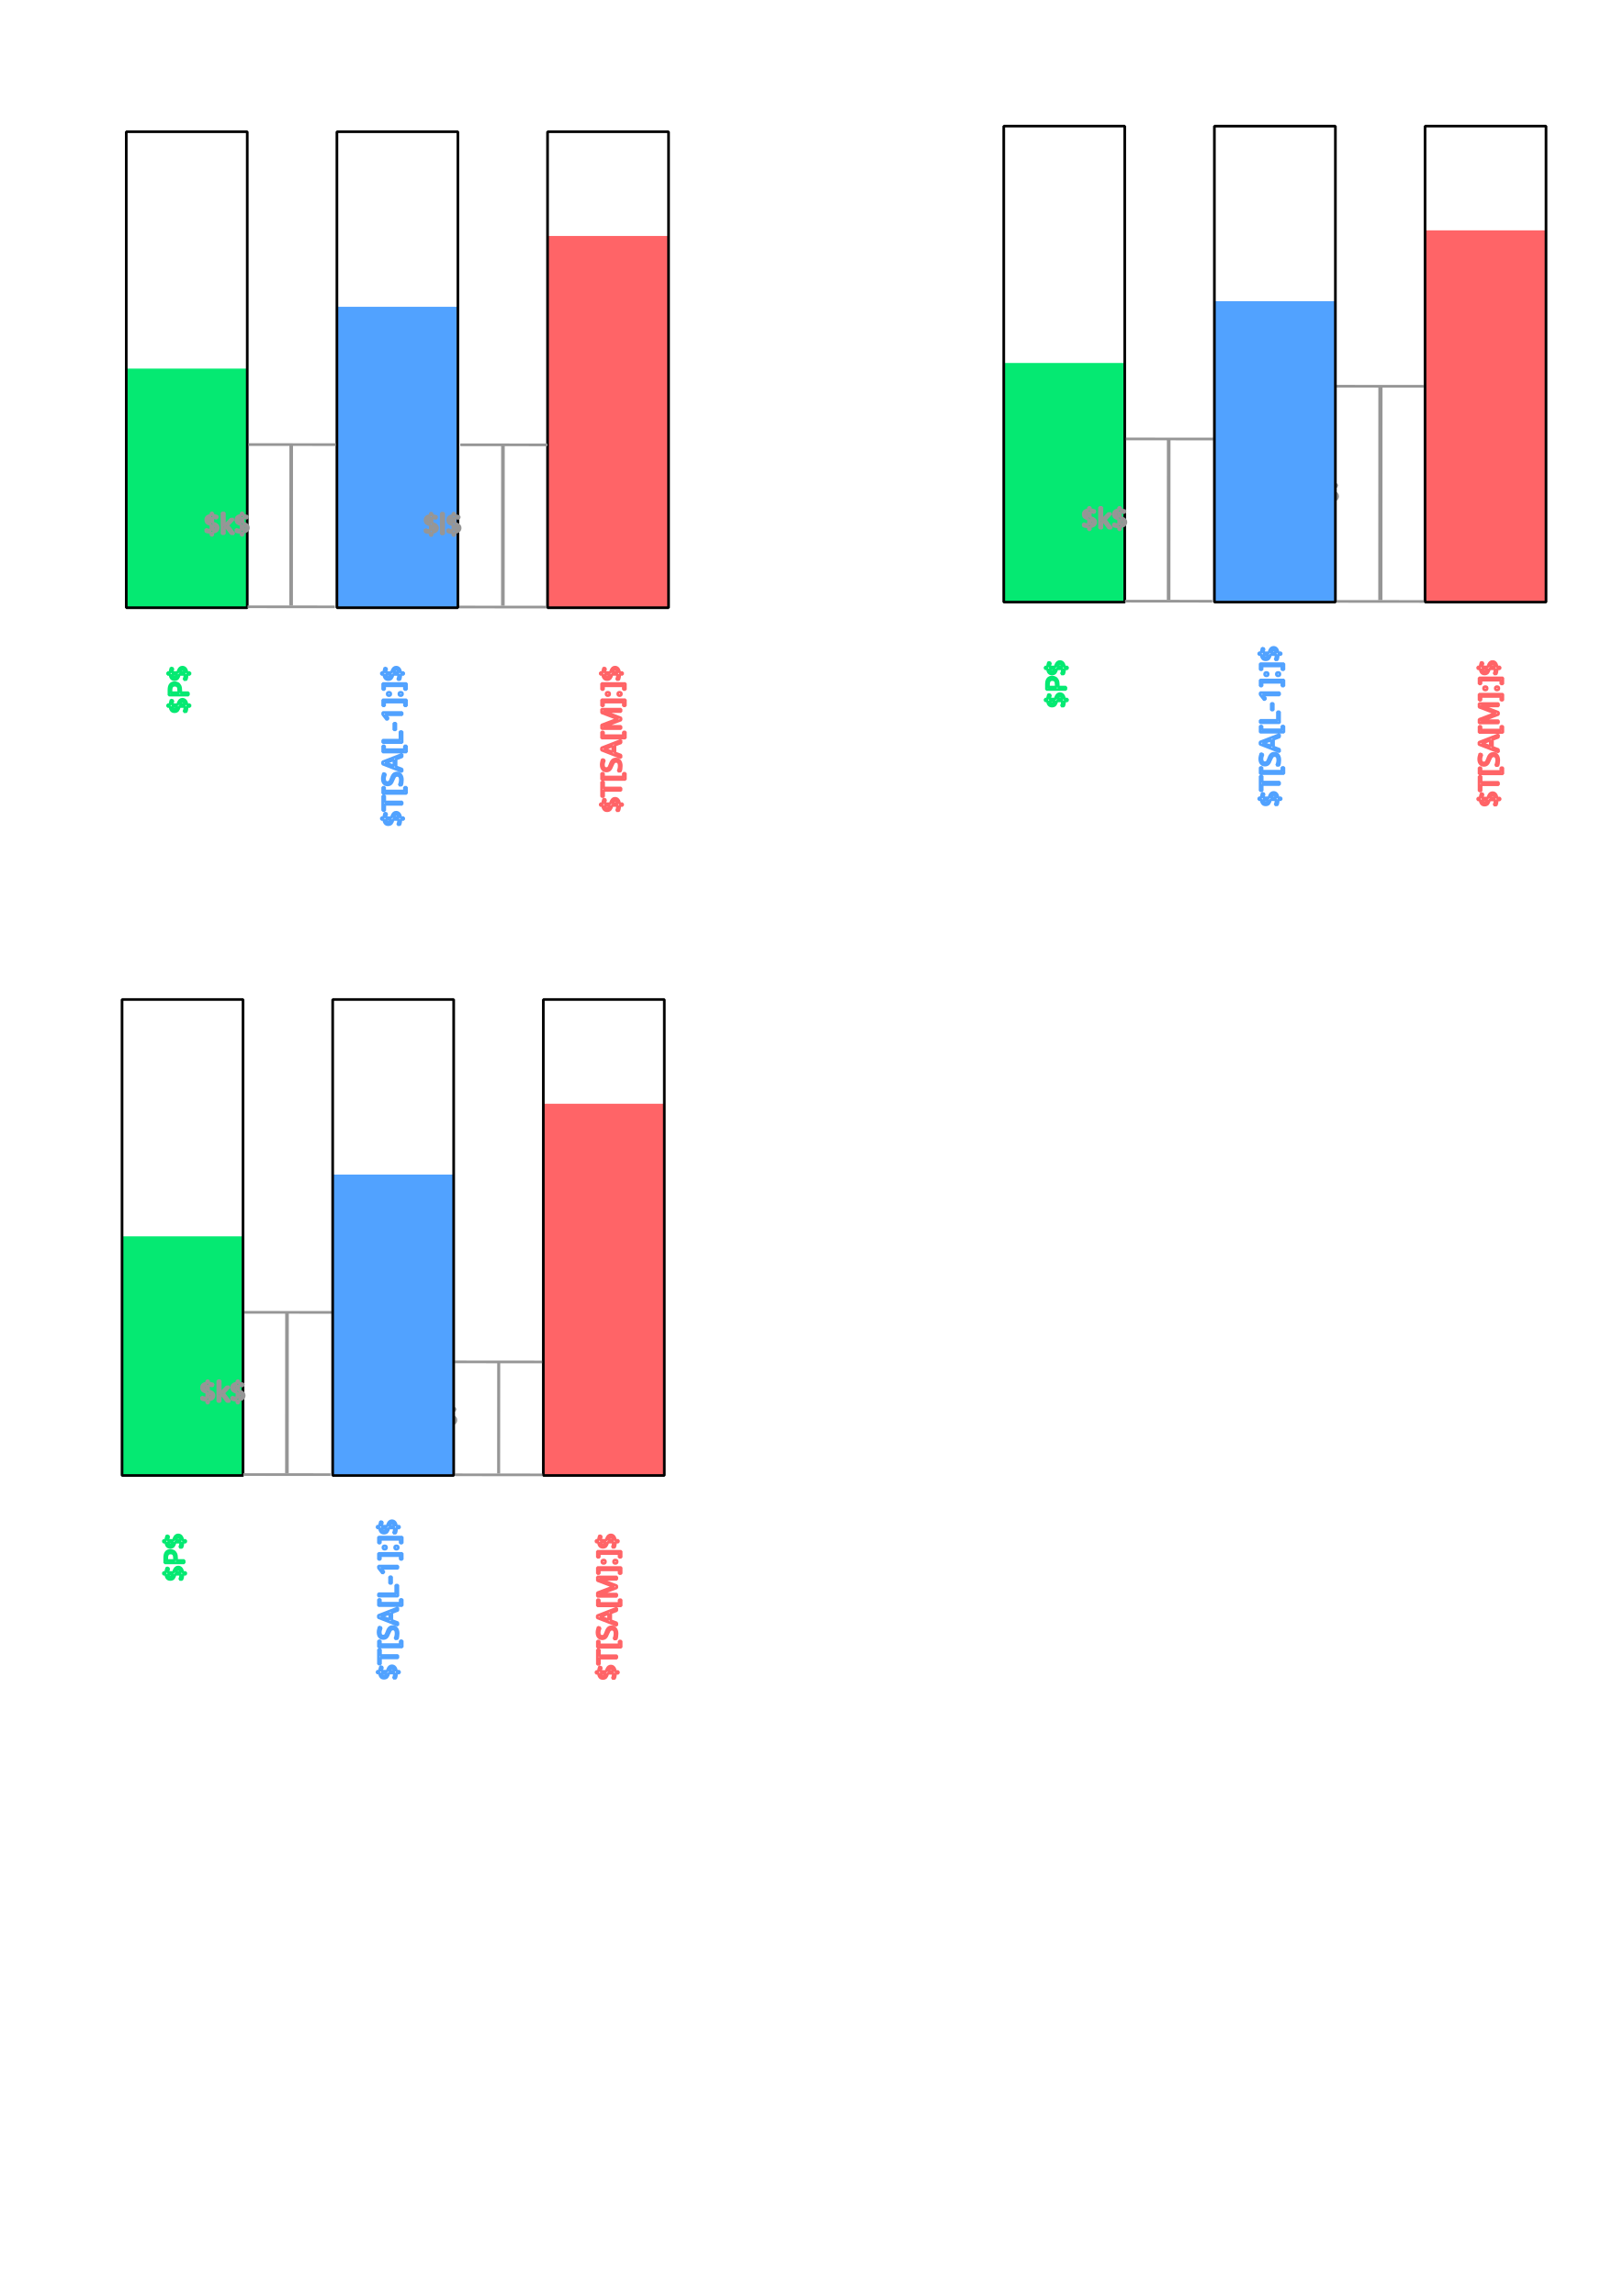
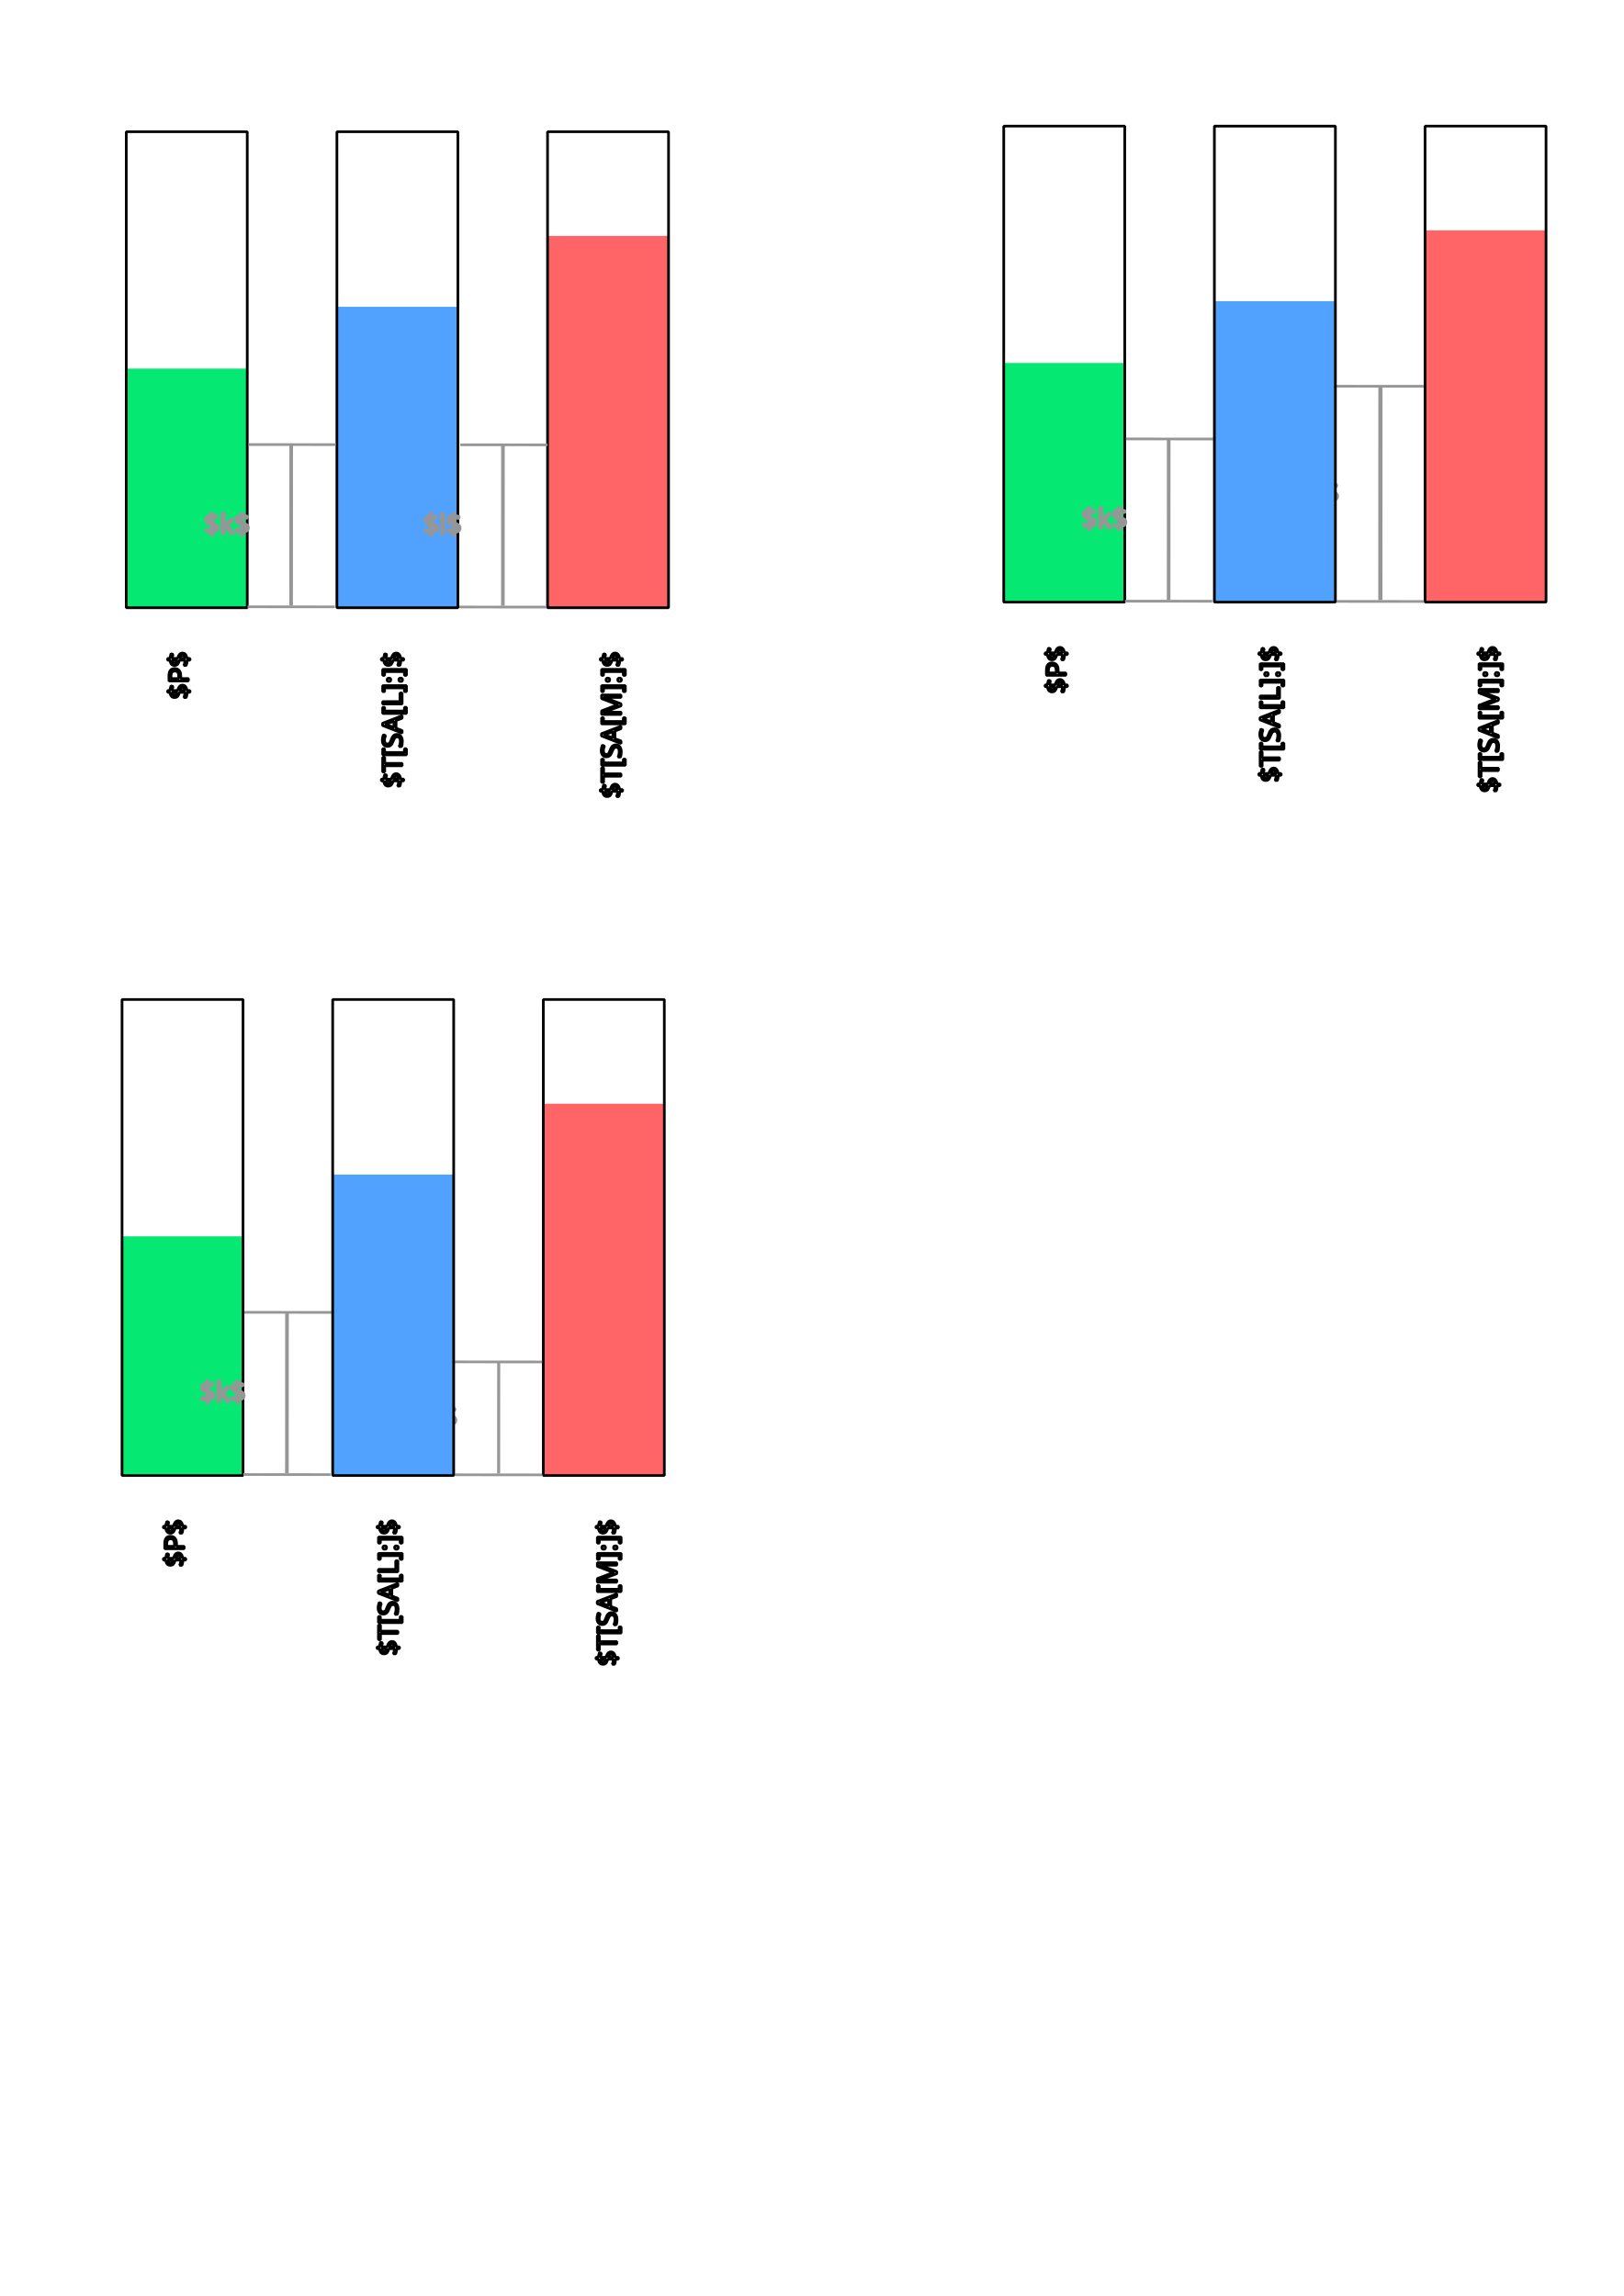
<svg xmlns="http://www.w3.org/2000/svg" width="210mm" height="297mm" viewBox="0 0 210 297" version="1.1" id="svg1">
  <defs id="defs1">
    <rect x="25.003" y="283.219" width="312.314" height="100.013" id="rect2" />
  </defs>
  <g id="layer1">
-     <g id="g4">
-       <text xml:space="preserve" style="font-weight:300;font-size:3.528px;line-height:1;font-family:Calibri;-inkscape-font-specification:'Calibri, Light';text-align:end;writing-mode:lr-tb;direction:ltr;text-anchor:end;fill:none;stroke:#ff6467;stroke-width:0.346;stroke-linejoin:bevel;stroke-opacity:1" x="-79.691" y="80.318" id="text1-6" transform="rotate(-90)">
-         <tspan id="tspan1-14" style="text-align:end;text-anchor:end;stroke:#ff6467;stroke-width:0.346;stroke-opacity:1" x="-79.691" y="80.318">$T[SA[M]:]$</tspan>
-       </text>
-       <rect style="fill:#ff6467;fill-opacity:1;stroke:none;stroke-width:0.306;stroke-linejoin:bevel" id="rect1-57-5" width="15.689" height="48.097" x="70.795" y="30.524" />
-       <rect style="fill:none;stroke:#000000;stroke-width:0.346;stroke-linejoin:bevel" id="rect1-5" width="15.649" height="61.577" x="70.817" y="17.039" />
-     </g>
-     <g id="g5">
-       <text xml:space="preserve" style="font-weight:300;font-size:3.528px;line-height:1;font-family:Calibri;-inkscape-font-specification:'Calibri, Light';text-align:end;writing-mode:lr-tb;direction:ltr;text-anchor:end;fill:none;stroke:#05e972;stroke-width:0.346;stroke-linejoin:bevel;stroke-opacity:1" x="-79.691" y="24.366" id="text1" transform="rotate(-90)">
-         <tspan id="tspan1" style="text-align:end;text-anchor:end;stroke:#05e972;stroke-width:0.346;stroke-opacity:1" x="-79.691" y="24.366">$P$</tspan>
-       </text>
-       <rect style="fill:#05e972;fill-opacity:1;stroke:none;stroke-width:0.246;stroke-linejoin:bevel" id="rect1-57" width="15.705" height="31.032" x="16.285" y="47.68" />
-       <rect style="fill:none;stroke:#000000;stroke-width:0.346;stroke-linejoin:bevel" id="rect1" width="15.649" height="61.577" x="16.33" y="17.039" />
-     </g>
-     <g id="g3" transform="translate(-6.614593)">
-       <text xml:space="preserve" style="font-weight:300;font-size:3.528px;line-height:1;font-family:Calibri;-inkscape-font-specification:'Calibri, Light';text-align:end;writing-mode:lr-tb;direction:ltr;text-anchor:end;fill:none;stroke:#51a2ff;stroke-width:0.346;stroke-linejoin:bevel;stroke-opacity:1" x="-79.691" y="58.622" id="text1-1" transform="rotate(-90)">
-         <tspan id="tspan1-1" style="text-align:end;text-anchor:end;stroke:#51a2ff;stroke-width:0.346;stroke-opacity:1" x="-79.691" y="58.622">$T[SA[L-1]:]$</tspan>
-       </text>
-       <rect style="fill:#51a2ff;fill-opacity:1;stroke:none;stroke-width:0.276;stroke-linejoin:bevel" id="rect1-57-9" width="15.74" height="38.846" x="50.134" y="39.686" />
-       <rect style="fill:none;stroke:#000000;stroke-width:0.346;stroke-linejoin:bevel" id="rect1-8" width="15.649" height="61.577" x="50.188" y="17.039" />
-     </g>
+     <text xml:space="preserve" style="font-weight:300;font-size:3.528px;line-height:1;font-family:Calibri;-inkscape-font-specification:'Calibri, Light';text-align:end;writing-mode:lr-tb;direction:ltr;text-anchor:end;fill:none;stroke:#000000;stroke-width:0.346;stroke-linejoin:bevel;stroke-opacity:1" x="-79.691" y="80.318" id="text1-6" transform="rotate(-90)">
+       <tspan id="tspan1-14" style="text-align:end;text-anchor:end;stroke:#000000;stroke-width:0.346;stroke-opacity:1" x="-79.691" y="80.318">$T[SA[M]:]$</tspan>
+     </text>
+     <rect style="fill:#ff6467;fill-opacity:1;stroke:none;stroke-width:0.306;stroke-linejoin:bevel" id="rect1-57-5" width="15.689" height="48.097" x="70.795" y="30.524" />
+     <rect style="fill:none;stroke:#000000;stroke-width:0.346;stroke-linejoin:bevel" id="rect1-5" width="15.649" height="61.577" x="70.817" y="17.039" />
+     <text xml:space="preserve" style="font-weight:300;font-size:3.528px;line-height:1;font-family:Calibri;-inkscape-font-specification:'Calibri, Light';text-align:end;writing-mode:lr-tb;direction:ltr;text-anchor:end;fill:none;stroke:#000000;stroke-width:0.346;stroke-linejoin:bevel;stroke-opacity:1" x="-79.691" y="24.366" id="text1" transform="rotate(-90)">
+       <tspan id="tspan1" style="text-align:end;text-anchor:end;stroke:#000000;stroke-width:0.346;stroke-opacity:1" x="-79.691" y="24.366">$P$</tspan>
+     </text>
+     <rect style="fill:#05e972;fill-opacity:1;stroke:none;stroke-width:0.246;stroke-linejoin:bevel" id="rect1-57" width="15.705" height="31.032" x="16.285" y="47.68" />
+     <rect style="fill:none;stroke:#000000;stroke-width:0.346;stroke-linejoin:bevel" id="rect1" width="15.649" height="61.577" x="16.33" y="17.039" />
+     <text xml:space="preserve" style="font-weight:300;font-size:3.528px;line-height:1;font-family:Calibri;-inkscape-font-specification:'Calibri, Light';text-align:end;writing-mode:lr-tb;direction:ltr;text-anchor:end;fill:none;stroke:#000000;stroke-width:0.346;stroke-linejoin:bevel;stroke-opacity:1" x="-79.691" y="52.007" id="text1-1" transform="rotate(-90)">
+       <tspan id="tspan1-1" style="text-align:end;text-anchor:end;stroke:#000000;stroke-width:0.346;stroke-opacity:1" x="-79.691" y="52.007">$T[SA[L]:]$</tspan>
+     </text>
+     <rect style="fill:#51a2ff;fill-opacity:1;stroke:none;stroke-width:0.276;stroke-linejoin:bevel" id="rect1-57-9" width="15.74" height="38.846" x="43.52" y="39.686" />
+     <rect style="fill:none;stroke:#000000;stroke-width:0.346;stroke-linejoin:bevel" id="rect1-8" width="15.649" height="61.577" x="43.573" y="17.039" />
    <path style="fill:none;fill-opacity:1;stroke:#969696;stroke-width:0.346;stroke-linejoin:bevel;stroke-opacity:1" d="m 32.139,57.505 11.287,0.01 z" id="path5" />
    <path style="fill:none;fill-opacity:1;stroke:#969696;stroke-width:0.346;stroke-linejoin:bevel;stroke-opacity:1" d="m 32.015,78.49 11.287,0.01 z" id="path5-2" />
    <path style="fill:none;fill-opacity:1;stroke:#969696;stroke-width:0.467;stroke-linejoin:bevel;stroke-opacity:1" d="m 37.653,78.33 0.01,-20.775 z" id="path5-1" />
    <text xml:space="preserve" style="font-weight:300;font-size:3.528px;line-height:1;font-family:Calibri;-inkscape-font-specification:'Calibri, Light';text-align:end;writing-mode:lr-tb;direction:ltr;text-anchor:end;fill:none;fill-opacity:1;stroke:#969696;stroke-width:0.346;stroke-linejoin:bevel;stroke-opacity:1" x="36.902" y="69.042" id="text5">
      <tspan id="tspan5" style="stroke-width:0.346" x="36.902" y="69.042">$k$</tspan>
    </text>
    <path style="fill:none;fill-opacity:1;stroke:#969696;stroke-width:0.346;stroke-linejoin:bevel;stroke-opacity:1" d="m 59.523,57.536 11.287,0.01 z" id="path5-7" />
    <path style="fill:none;fill-opacity:1;stroke:#969696;stroke-width:0.346;stroke-linejoin:bevel;stroke-opacity:1" d="m 59.398,78.52 11.287,0.01 z" id="path5-2-4" />
    <path style="fill:none;fill-opacity:1;stroke:#969696;stroke-width:0.467;stroke-linejoin:bevel;stroke-opacity:1" d="M 65.037,78.361 65.047,57.586 Z" id="path5-1-2" />
    <text xml:space="preserve" style="font-weight:300;font-size:3.528px;line-height:1;font-family:Calibri;-inkscape-font-specification:'Calibri, Light';text-align:end;writing-mode:lr-tb;direction:ltr;text-anchor:end;fill:none;fill-opacity:1;stroke:#969696;stroke-width:0.346;stroke-linejoin:bevel;stroke-opacity:1" x="64.286" y="69.073" id="text5-7">
      <tspan id="tspan5-7" style="stroke-width:0.346" x="64.286" y="69.073">$l$</tspan>
    </text>
  </g>
  <g id="layer2">
-     <g id="g4-9-0" transform="translate(-0.5464831,112.2505)">
-       <text xml:space="preserve" style="font-weight:300;font-size:3.528px;line-height:1;font-family:Calibri;-inkscape-font-specification:'Calibri, Light';text-align:end;writing-mode:lr-tb;direction:ltr;text-anchor:end;fill:none;stroke:#ff6467;stroke-width:0.346;stroke-linejoin:bevel;stroke-opacity:1" x="-79.691" y="80.318" id="text1-6-8-6" transform="rotate(-90)">
-         <tspan id="tspan1-14-6-6" style="text-align:end;text-anchor:end;stroke:#ff6467;stroke-width:0.346;stroke-opacity:1" x="-79.691" y="80.318">$T[SA[M]:]$</tspan>
-       </text>
-       <rect style="fill:#ff6467;fill-opacity:1;stroke:none;stroke-width:0.306;stroke-linejoin:bevel" id="rect1-57-5-5-1" width="15.689" height="48.097" x="70.795" y="30.524" />
-       <rect style="fill:none;stroke:#000000;stroke-width:0.346;stroke-linejoin:bevel" id="rect1-5-0-8" width="15.649" height="61.577" x="70.817" y="17.039" />
-     </g>
-     <g id="g5-2-4" transform="translate(-0.5464831,112.2505)">
-       <text xml:space="preserve" style="font-weight:300;font-size:3.528px;line-height:1;font-family:Calibri;-inkscape-font-specification:'Calibri, Light';text-align:end;writing-mode:lr-tb;direction:ltr;text-anchor:end;fill:none;stroke:#05e972;stroke-width:0.346;stroke-linejoin:bevel;stroke-opacity:1" x="-79.691" y="24.366" id="text1-8-9" transform="rotate(-90)">
-         <tspan id="tspan1-6-6" style="text-align:end;text-anchor:end;stroke:#05e972;stroke-width:0.346;stroke-opacity:1" x="-79.691" y="24.366">$P$</tspan>
-       </text>
-       <rect style="fill:#05e972;fill-opacity:1;stroke:none;stroke-width:0.246;stroke-linejoin:bevel" id="rect1-57-0-3" width="15.705" height="31.032" x="16.285" y="47.68" />
-       <rect style="fill:none;stroke:#000000;stroke-width:0.346;stroke-linejoin:bevel" id="rect1-2-7" width="15.649" height="61.577" x="16.33" y="17.039" />
-     </g>
+     <text xml:space="preserve" style="font-weight:300;font-size:3.528px;line-height:1;font-family:Calibri;-inkscape-font-specification:'Calibri, Light';text-align:end;writing-mode:lr-tb;direction:ltr;text-anchor:end;fill:none;stroke:#000000;stroke-width:0.346;stroke-linejoin:bevel;stroke-opacity:1" x="-191.941" y="79.771" id="text1-6-8-6" transform="rotate(-90)">
+       <tspan id="tspan1-14-6-6" style="text-align:end;text-anchor:end;stroke:#000000;stroke-width:0.346;stroke-opacity:1" x="-191.941" y="79.771">$T[SA[M]:]$</tspan>
+     </text>
+     <rect style="fill:#ff6467;fill-opacity:1;stroke:none;stroke-width:0.306;stroke-linejoin:bevel" id="rect1-57-5-5-1" width="15.689" height="48.097" x="70.249" y="142.774" />
+     <rect style="fill:none;stroke:#000000;stroke-width:0.346;stroke-linejoin:bevel" id="rect1-5-0-8" width="15.649" height="61.577" x="70.27" y="129.29" />
+     <text xml:space="preserve" style="font-weight:300;font-size:3.528px;line-height:1;font-family:Calibri;-inkscape-font-specification:'Calibri, Light';text-align:end;writing-mode:lr-tb;direction:ltr;text-anchor:end;fill:none;stroke:#000000;stroke-width:0.346;stroke-linejoin:bevel;stroke-opacity:1" x="-191.941" y="23.82" id="text1-8-9" transform="rotate(-90)">
+       <tspan id="tspan1-6-6" style="text-align:end;text-anchor:end;stroke:#000000;stroke-width:0.346;stroke-opacity:1" x="-191.941" y="23.82">$P$</tspan>
+     </text>
+     <rect style="fill:#05e972;fill-opacity:1;stroke:none;stroke-width:0.246;stroke-linejoin:bevel" id="rect1-57-0-3" width="15.705" height="31.032" x="15.738" y="159.93" />
+     <rect style="fill:none;stroke:#000000;stroke-width:0.346;stroke-linejoin:bevel" id="rect1-2-7" width="15.649" height="61.577" x="15.783" y="129.29" />
    <path style="fill:none;fill-opacity:1;stroke:#969696;stroke-width:0.346;stroke-linejoin:bevel;stroke-opacity:1" d="m 31.593,169.756 11.287,0.01 z" id="path5-4-8" />
    <path style="fill:none;fill-opacity:1;stroke:#969696;stroke-width:0.346;stroke-linejoin:bevel;stroke-opacity:1" d="m 31.468,190.74 11.287,0.01 z" id="path5-2-8-8" />
    <path style="fill:none;fill-opacity:1;stroke:#969696;stroke-width:0.467;stroke-linejoin:bevel;stroke-opacity:1" d="m 37.107,190.581 0.01,-20.775 z" id="path5-1-6-2" />
    <text xml:space="preserve" style="font-weight:300;font-size:3.528px;line-height:1;font-family:Calibri;-inkscape-font-specification:'Calibri, Light';text-align:end;writing-mode:lr-tb;direction:ltr;text-anchor:end;fill:none;fill-opacity:1;stroke:#969696;stroke-width:0.346;stroke-linejoin:bevel;stroke-opacity:1" x="36.356" y="181.292" id="text5-5-9">
      <tspan id="tspan5-0-1" style="stroke-width:0.346" x="36.356" y="181.292">$k$</tspan>
    </text>
    <path style="fill:none;fill-opacity:1;stroke:#969696;stroke-width:0.346;stroke-linejoin:bevel;stroke-opacity:1" d="m 58.826,176.166 11.287,0.01 z" id="path5-7-9-3" />
    <path style="fill:none;fill-opacity:1;stroke:#969696;stroke-width:0.346;stroke-linejoin:bevel;stroke-opacity:1" d="m 58.852,190.771 11.287,0.01 z" id="path5-2-4-0-5" />
    <path style="fill:none;fill-opacity:1;stroke:#969696;stroke-width:0.39;stroke-linejoin:bevel;stroke-opacity:1" d="m 64.49,190.611 0.01,-14.491 z" id="path5-1-2-0-9" />
    <text xml:space="preserve" style="font-weight:300;font-size:3.528px;line-height:1;font-family:Calibri;-inkscape-font-specification:'Calibri, Light';text-align:end;writing-mode:lr-tb;direction:ltr;text-anchor:end;fill:none;fill-opacity:1;stroke:#969696;stroke-width:0.346;stroke-linejoin:bevel;stroke-opacity:1" x="63.739" y="184.465" id="text5-7-6-8">
      <tspan id="tspan5-7-1-4" style="stroke-width:0.346" x="63.739" y="184.465">$l$</tspan>
    </text>
-     <text xml:space="preserve" style="font-weight:300;font-size:3.528px;line-height:1;font-family:Calibri;-inkscape-font-specification:'Calibri, Light';text-align:end;writing-mode:lr-tb;direction:ltr;text-anchor:end;fill:none;stroke:#51a2ff;stroke-width:0.346;stroke-linejoin:bevel;stroke-opacity:1" x="-191.941" y="51.461" id="text1-1-3-0" transform="rotate(-90)">
-       <tspan id="tspan1-1-8-7" style="text-align:end;text-anchor:end;stroke:#51a2ff;stroke-width:0.346;stroke-opacity:1" x="-191.941" y="51.461">$T[SA[L-1]:]$</tspan>
+     <text xml:space="preserve" style="font-weight:300;font-size:3.528px;line-height:1;font-family:Calibri;-inkscape-font-specification:'Calibri, Light';text-align:end;writing-mode:lr-tb;direction:ltr;text-anchor:end;fill:none;stroke:#000000;stroke-width:0.346;stroke-linejoin:bevel;stroke-opacity:1" x="-191.941" y="51.461" id="text1-1-3-0" transform="rotate(-90)">
+       <tspan id="tspan1-1-8-7" style="text-align:end;text-anchor:end;stroke:#000000;stroke-width:0.346;stroke-opacity:1" x="-191.941" y="51.461">$T[SA[L]:]$</tspan>
    </text>
    <rect style="fill:#51a2ff;fill-opacity:1;stroke:none;stroke-width:0.276;stroke-linejoin:bevel" id="rect1-57-9-9-6" width="15.74" height="38.846" x="42.973" y="151.936" />
    <rect style="fill:none;stroke:#000000;stroke-width:0.346;stroke-linejoin:bevel" id="rect1-8-3-3" width="15.649" height="61.577" x="43.027" y="129.29" />
  </g>
  <g id="layer3" transform="translate(0,0.5291667)">
-     <g id="g4-9" transform="translate(113.4889,-1.25585)">
-       <text xml:space="preserve" style="font-weight:300;font-size:3.528px;line-height:1;font-family:Calibri;-inkscape-font-specification:'Calibri, Light';text-align:end;writing-mode:lr-tb;direction:ltr;text-anchor:end;fill:none;stroke:#ff6467;stroke-width:0.346;stroke-linejoin:bevel;stroke-opacity:1" x="-79.691" y="80.318" id="text1-6-8" transform="rotate(-90)">
-         <tspan id="tspan1-14-6" style="text-align:end;text-anchor:end;stroke:#ff6467;stroke-width:0.346;stroke-opacity:1" x="-79.691" y="80.318">$T[SA[M]:]$</tspan>
-       </text>
-       <rect style="fill:#ff6467;fill-opacity:1;stroke:none;stroke-width:0.306;stroke-linejoin:bevel" id="rect1-57-5-5" width="15.689" height="48.097" x="70.795" y="30.524" />
-       <rect style="fill:none;stroke:#000000;stroke-width:0.346;stroke-linejoin:bevel" id="rect1-5-0" width="15.649" height="61.577" x="70.817" y="17.039" />
-     </g>
-     <g id="g5-2" transform="translate(113.4889,-1.25585)">
-       <text xml:space="preserve" style="font-weight:300;font-size:3.528px;line-height:1;font-family:Calibri;-inkscape-font-specification:'Calibri, Light';text-align:end;writing-mode:lr-tb;direction:ltr;text-anchor:end;fill:none;stroke:#05e972;stroke-width:0.346;stroke-linejoin:bevel;stroke-opacity:1" x="-79.691" y="24.366" id="text1-8" transform="rotate(-90)">
-         <tspan id="tspan1-6" style="text-align:end;text-anchor:end;stroke:#05e972;stroke-width:0.346;stroke-opacity:1" x="-79.691" y="24.366">$P$</tspan>
-       </text>
-       <rect style="fill:#05e972;fill-opacity:1;stroke:none;stroke-width:0.246;stroke-linejoin:bevel" id="rect1-57-0" width="15.705" height="31.032" x="16.285" y="47.68" />
-       <rect style="fill:none;stroke:#000000;stroke-width:0.346;stroke-linejoin:bevel" id="rect1-2" width="15.649" height="61.577" x="16.33" y="17.039" />
-     </g>
+     <text xml:space="preserve" style="font-weight:300;font-size:3.528px;line-height:1;font-family:Calibri;-inkscape-font-specification:'Calibri, Light';text-align:end;writing-mode:lr-tb;direction:ltr;text-anchor:end;fill:none;stroke:#000000;stroke-width:0.346;stroke-linejoin:bevel;stroke-opacity:1" x="-78.435" y="193.807" id="text1-6-8" transform="rotate(-90)">
+       <tspan id="tspan1-14-6" style="text-align:end;text-anchor:end;stroke:#000000;stroke-width:0.346;stroke-opacity:1" x="-78.435" y="193.807">$T[SA[M]:]$</tspan>
+     </text>
+     <rect style="fill:#ff6467;fill-opacity:1;stroke:none;stroke-width:0.306;stroke-linejoin:bevel" id="rect1-57-5-5" width="15.689" height="48.097" x="184.284" y="29.268" />
+     <rect style="fill:none;stroke:#000000;stroke-width:0.346;stroke-linejoin:bevel" id="rect1-5-0" width="15.649" height="61.577" x="184.306" y="15.783" />
+     <text xml:space="preserve" style="font-weight:300;font-size:3.528px;line-height:1;font-family:Calibri;-inkscape-font-specification:'Calibri, Light';text-align:end;writing-mode:lr-tb;direction:ltr;text-anchor:end;fill:none;stroke:#000000;stroke-width:0.346;stroke-linejoin:bevel;stroke-opacity:1" x="-78.435" y="137.855" id="text1-8" transform="rotate(-90)">
+       <tspan id="tspan1-6" style="text-align:end;text-anchor:end;stroke:#000000;stroke-width:0.346;stroke-opacity:1" x="-78.435" y="137.855">$P$</tspan>
+     </text>
+     <rect style="fill:#05e972;fill-opacity:1;stroke:none;stroke-width:0.246;stroke-linejoin:bevel" id="rect1-57-0" width="15.705" height="31.032" x="129.774" y="46.424" />
+     <rect style="fill:none;stroke:#000000;stroke-width:0.346;stroke-linejoin:bevel" id="rect1-2" width="15.649" height="61.577" x="129.819" y="15.783" />
    <path style="fill:none;fill-opacity:1;stroke:#969696;stroke-width:0.346;stroke-linejoin:bevel;stroke-opacity:1" d="m 145.628,56.778 11.287,0.01 z" id="path5-4" transform="translate(0,-0.5291667)" />
    <path style="fill:none;fill-opacity:1;stroke:#969696;stroke-width:0.346;stroke-linejoin:bevel;stroke-opacity:1" d="m 145.504,77.763 11.287,0.01 z" id="path5-2-8" transform="translate(0,-0.5291667)" />
    <path style="fill:none;fill-opacity:1;stroke:#969696;stroke-width:0.467;stroke-linejoin:bevel;stroke-opacity:1" d="m 151.142,77.603 0.01,-20.775 z" id="path5-1-6" transform="translate(0,-0.5291667)" />
    <text xml:space="preserve" style="font-weight:300;font-size:3.528px;line-height:1;font-family:Calibri;-inkscape-font-specification:'Calibri, Light';text-align:end;writing-mode:lr-tb;direction:ltr;text-anchor:end;fill:none;fill-opacity:1;stroke:#969696;stroke-width:0.346;stroke-linejoin:bevel;stroke-opacity:1" x="150.391" y="67.787" id="text5-5">
      <tspan id="tspan5-0" style="stroke-width:0.346" x="150.391" y="67.787">$k$</tspan>
    </text>
    <path style="fill:none;fill-opacity:1;stroke:#969696;stroke-width:0.346;stroke-linejoin:bevel;stroke-opacity:1" d="m 172.861,49.431 11.287,0.01 z" id="path5-7-9" />
    <path style="fill:none;fill-opacity:1;stroke:#969696;stroke-width:0.346;stroke-linejoin:bevel;stroke-opacity:1" d="m 172.887,77.794 11.287,0.01 z" id="path5-2-4-0" transform="translate(0,-0.5291667)" />
    <path style="fill:none;fill-opacity:1;stroke:#969696;stroke-width:0.537;stroke-linejoin:bevel;stroke-opacity:1" d="m 178.526,77.106 0.01,-27.543 z" id="path5-1-2-0" />
    <text xml:space="preserve" style="font-weight:300;font-size:3.528px;line-height:1;font-family:Calibri;-inkscape-font-specification:'Calibri, Light';text-align:end;writing-mode:lr-tb;direction:ltr;text-anchor:end;fill:none;fill-opacity:1;stroke:#969696;stroke-width:0.346;stroke-linejoin:bevel;stroke-opacity:1" x="177.775" y="64.434" id="text5-7-6">
      <tspan id="tspan5-7-1" style="stroke-width:0.346" x="177.775" y="64.434">$l$</tspan>
    </text>
-     <text xml:space="preserve" style="font-weight:300;font-size:3.528px;line-height:1;font-family:Calibri;-inkscape-font-specification:'Calibri, Light';text-align:end;writing-mode:lr-tb;direction:ltr;text-anchor:end;fill:none;stroke:#51a2ff;stroke-width:0.346;stroke-linejoin:bevel;stroke-opacity:1" x="-78.964" y="165.496" id="text1-1-3" transform="rotate(-90,-0.2645833,-0.2645833)">
-       <tspan id="tspan1-1-8" style="text-align:end;text-anchor:end;stroke:#51a2ff;stroke-width:0.346;stroke-opacity:1" x="-78.964" y="165.496">$T[SA[L-1]:]$</tspan>
+     <text xml:space="preserve" style="font-weight:300;font-size:3.528px;line-height:1;font-family:Calibri;-inkscape-font-specification:'Calibri, Light';text-align:end;writing-mode:lr-tb;direction:ltr;text-anchor:end;fill:none;stroke:#000000;stroke-width:0.346;stroke-linejoin:bevel;stroke-opacity:1" x="-78.964" y="165.496" id="text1-1-3" transform="rotate(-90,-0.2645833,-0.2645833)">
+       <tspan id="tspan1-1-8" style="text-align:end;text-anchor:end;stroke:#000000;stroke-width:0.346;stroke-opacity:1" x="-78.964" y="165.496">$T[SA[L]:]$</tspan>
    </text>
    <rect style="fill:#51a2ff;fill-opacity:1;stroke:none;stroke-width:0.276;stroke-linejoin:bevel" id="rect1-57-9-9" width="15.74" height="38.846" x="157.008" y="38.959" transform="translate(0,-0.5291667)" />
    <rect style="fill:none;stroke:#000000;stroke-width:0.346;stroke-linejoin:bevel" id="rect1-8-3" width="15.649" height="61.577" x="157.062" y="16.313" transform="translate(0,-0.5291667)" />
  </g>
</svg>
